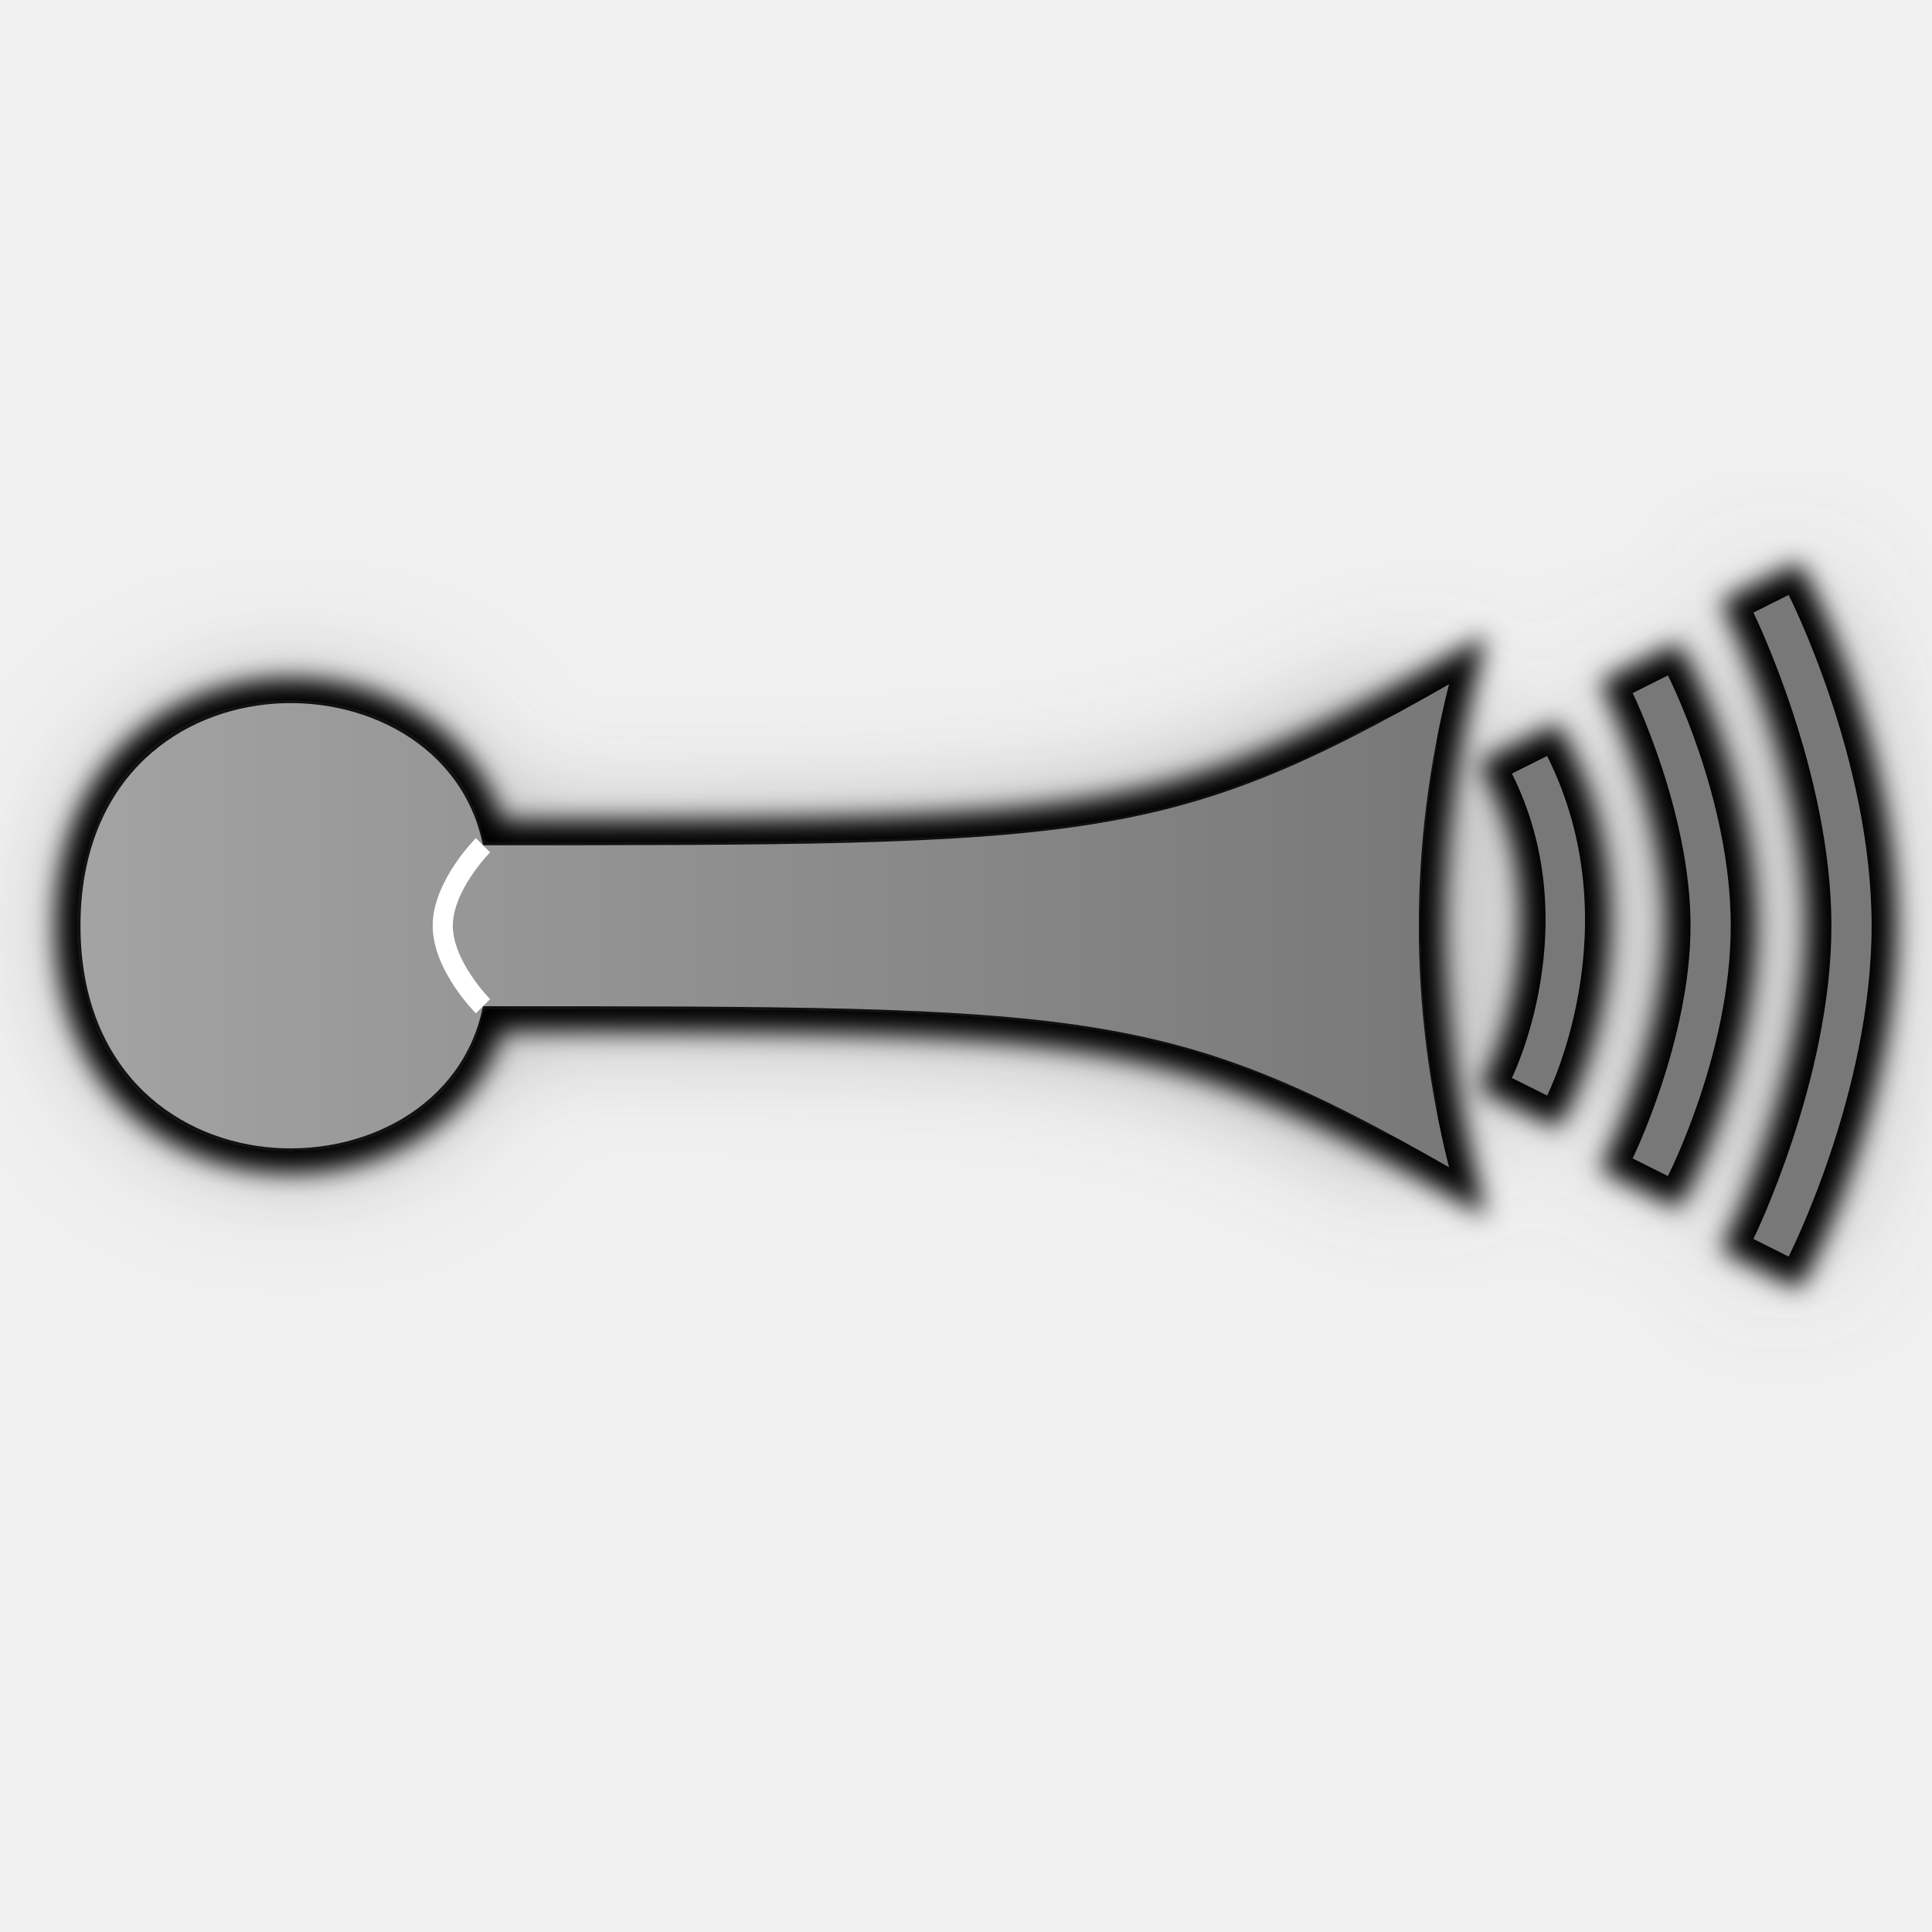
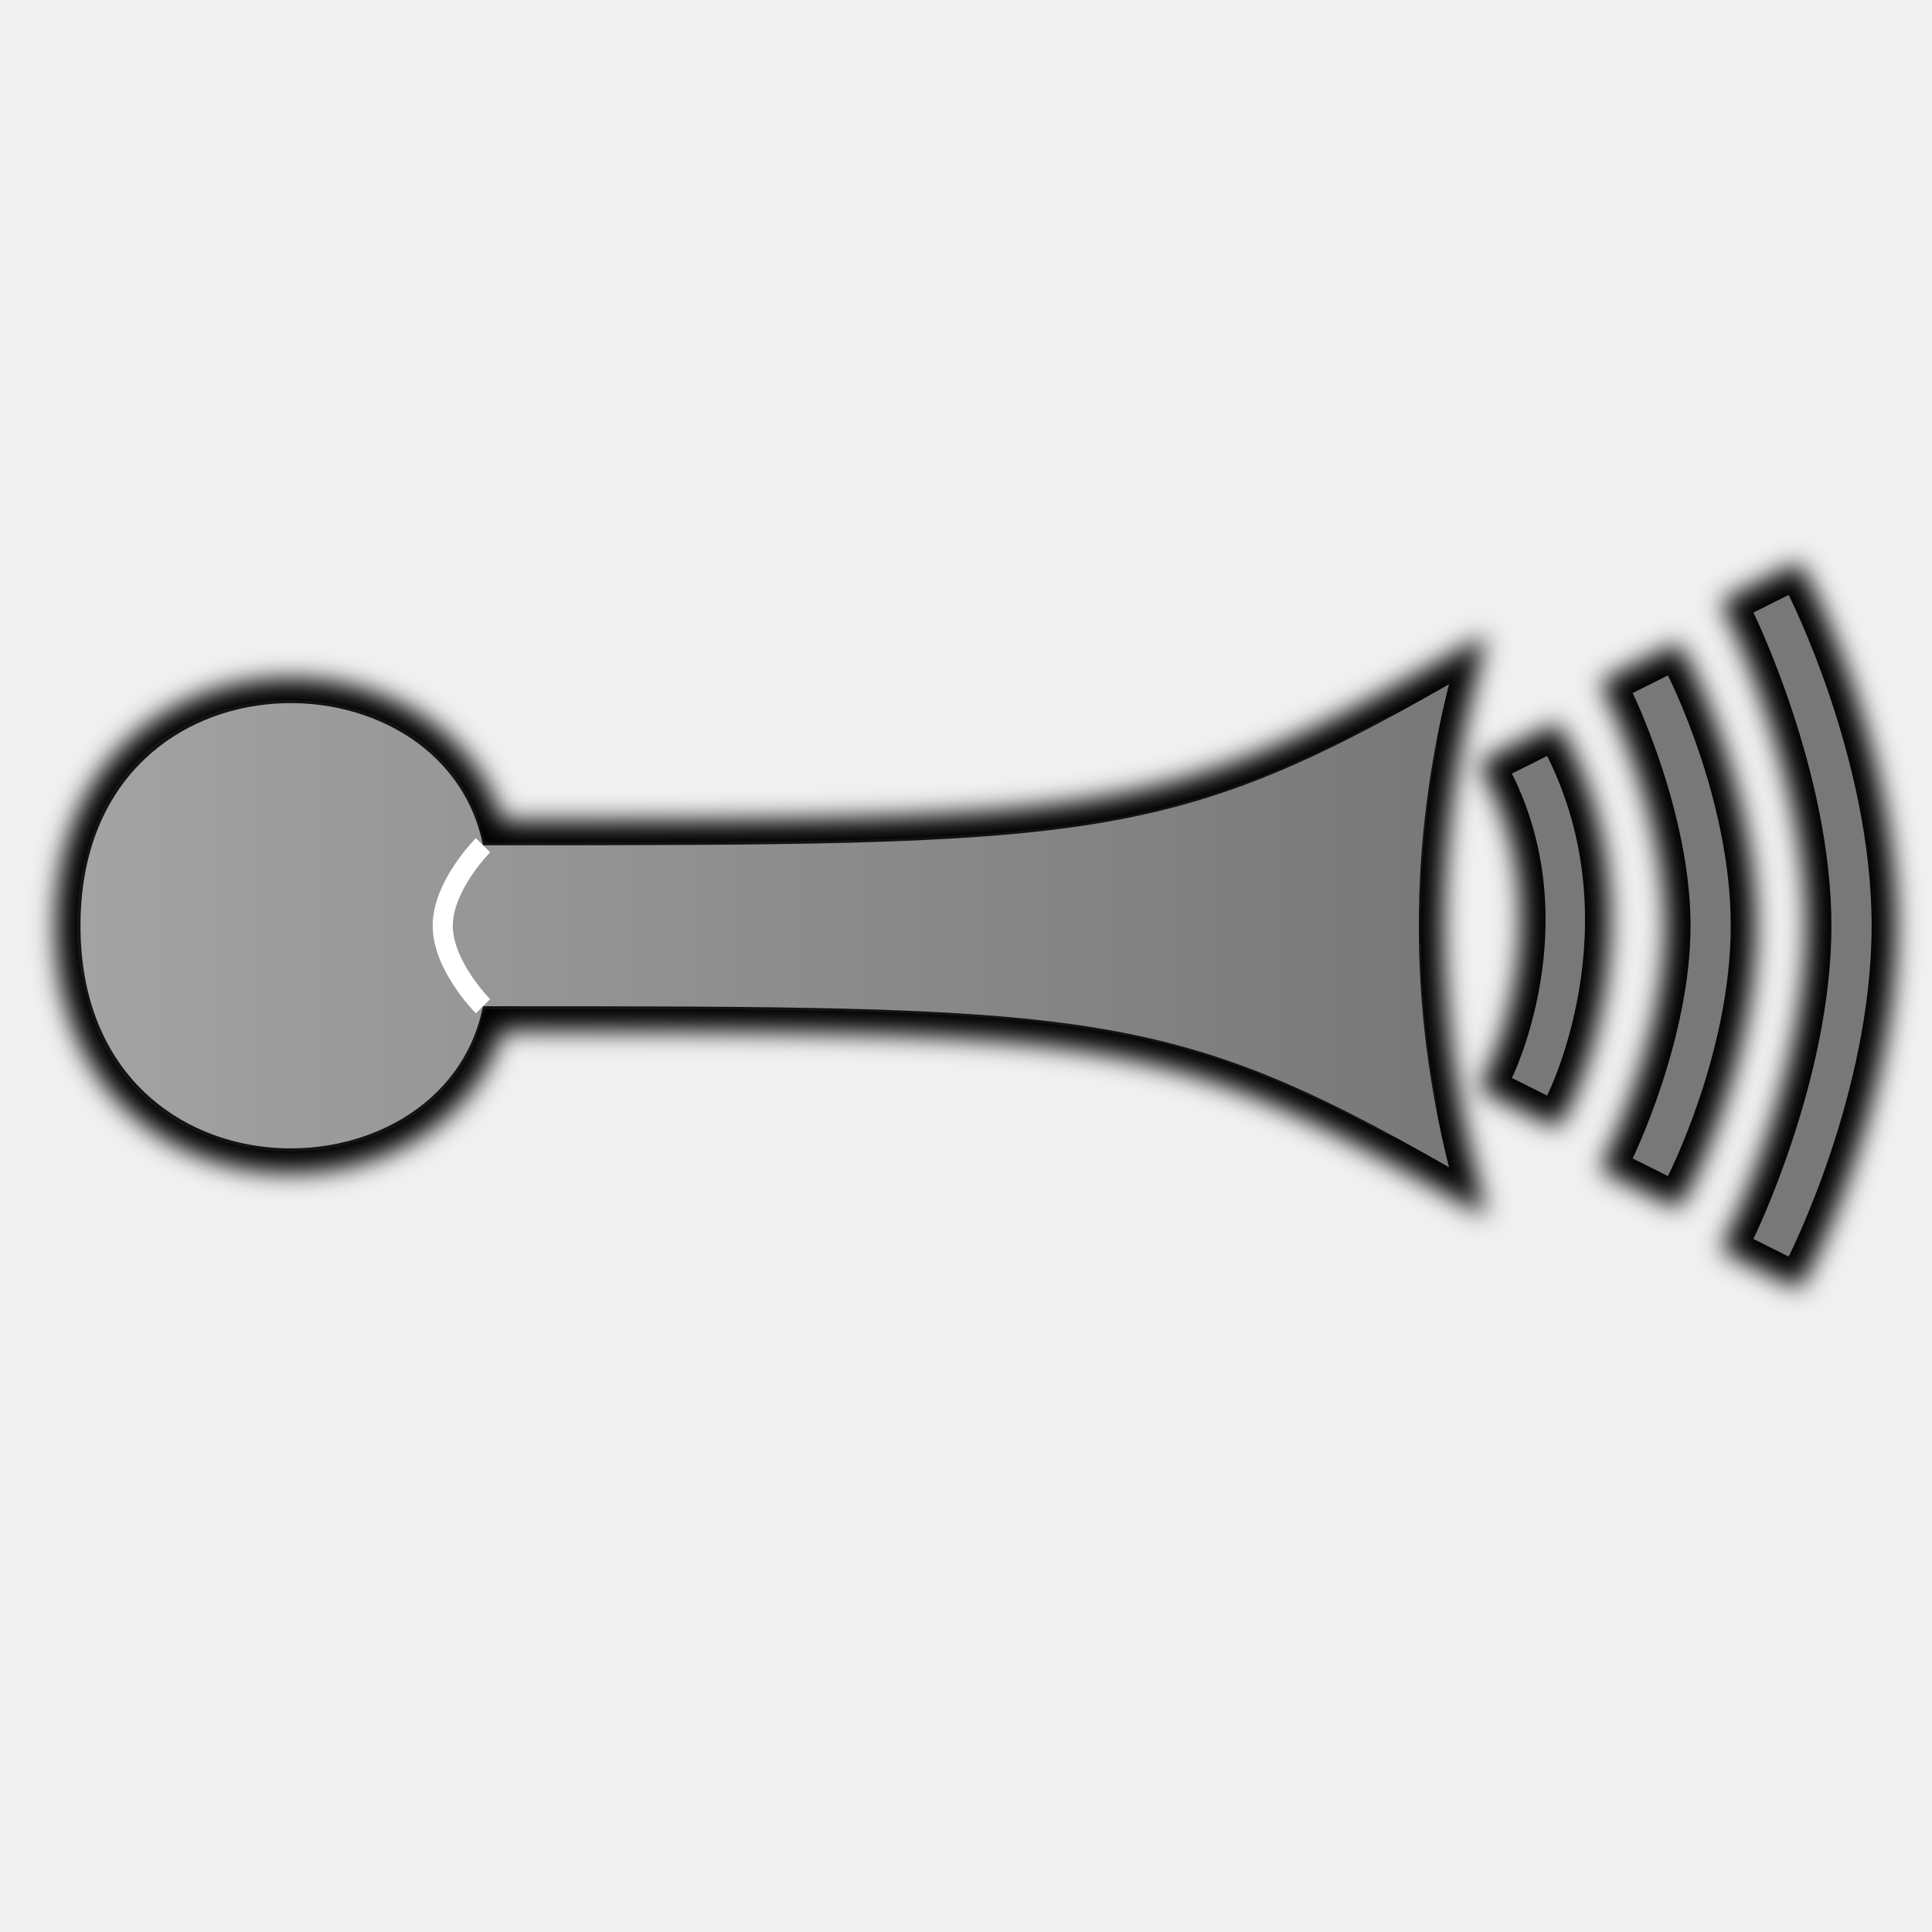
<svg xmlns="http://www.w3.org/2000/svg" xmlns:xlink="http://www.w3.org/1999/xlink" width="48px" height="48px" id="svg4660" version="1.1">
  <defs id="defs4662">
    <linearGradient id="linearGradient5221">
      <stop style="stop-color:#a3a3a3;stop-opacity:1;" offset="0" id="stop5223" />
      <stop style="stop-color:#787878;stop-opacity:1;" offset="1" id="stop5225" />
    </linearGradient>
    <linearGradient xlink:href="#linearGradient5221-8" id="linearGradient5227-9" x1="25" y1="1" x2="25" y2="46" gradientUnits="userSpaceOnUse" />
    <linearGradient id="linearGradient5221-8">
      <stop style="stop-color:#a3a3a3;stop-opacity:1;" offset="0" id="stop5223-4" />
      <stop style="stop-color:#787878;stop-opacity:1;" offset="1" id="stop5225-5" />
    </linearGradient>
    <linearGradient xlink:href="#linearGradient5221-0" id="linearGradient5227-92" x1="25" y1="1" x2="25" y2="46" gradientUnits="userSpaceOnUse" />
    <linearGradient id="linearGradient5221-0">
      <stop style="stop-color:#a3a3a3;stop-opacity:1;" offset="0" id="stop5223-1" />
      <stop style="stop-color:#787878;stop-opacity:1;" offset="1" id="stop5225-7" />
    </linearGradient>
    <linearGradient xlink:href="#linearGradient5221-2" id="linearGradient4735-5" x1="2" y1="25" x2="36" y2="25" gradientUnits="userSpaceOnUse" />
    <linearGradient id="linearGradient5221-2">
      <stop style="stop-color:#a3a3a3;stop-opacity:1;" offset="0" id="stop5223-0" />
      <stop style="stop-color:#787878;stop-opacity:1;" offset="1" id="stop5225-2" />
    </linearGradient>
    <linearGradient xlink:href="#linearGradient5221-6" id="linearGradient4735-4" x1="2" y1="25" x2="36" y2="25" gradientUnits="userSpaceOnUse" />
    <linearGradient id="linearGradient5221-6">
      <stop style="stop-color:#a3a3a3;stop-opacity:1;" offset="0" id="stop5223-8" />
      <stop style="stop-color:#787878;stop-opacity:1;" offset="1" id="stop5225-0" />
    </linearGradient>
    <linearGradient gradientTransform="translate(0,-2)" y2="25" x2="36" y1="25" x1="2" gradientUnits="userSpaceOnUse" id="linearGradient4833" xlink:href="#linearGradient5221-6" />
    <linearGradient gradientTransform="translate(0,-2)" y2="25" x2="36" y1="25" x1="2" gradientUnits="userSpaceOnUse" id="linearGradient4833-6" xlink:href="#linearGradient5221-6-5" />
    <linearGradient id="linearGradient5221-6-5">
      <stop style="stop-color:#a3a3a3;stop-opacity:1;" offset="0" id="stop5223-8-0" />
      <stop style="stop-color:#787878;stop-opacity:1;" offset="1" id="stop5225-0-4" />
    </linearGradient>
    <linearGradient y2="25" x2="36" y1="25" x1="2" gradientTransform="translate(0,-2)" gradientUnits="userSpaceOnUse" id="linearGradient4925" xlink:href="#linearGradient5221-6-5" />
    <filter id="filter4948">
      <feGaussianBlur stdDeviation="0.305" id="feGaussianBlur4950" />
    </filter>
    <linearGradient gradientTransform="translate(0,-2)" y2="25" x2="36" y1="25" x1="2" gradientUnits="userSpaceOnUse" id="linearGradient4833-5" xlink:href="#linearGradient5221-6-4" />
    <linearGradient id="linearGradient5221-6-4">
      <stop style="stop-color:#a3a3a3;stop-opacity:1;" offset="0" id="stop5223-8-2" />
      <stop style="stop-color:#787878;stop-opacity:1;" offset="1" id="stop5225-0-2" />
    </linearGradient>
-     <linearGradient y2="25" x2="36" y1="25" x1="2" gradientTransform="translate(0,-2)" gradientUnits="userSpaceOnUse" id="linearGradient4967" xlink:href="#linearGradient5221-8" />
-     <filter id="filter5022" x="-0.082" width="1.164" y="-0.222" height="1.445">
-       <feGaussianBlur stdDeviation="1.523" id="feGaussianBlur5024" />
+     <filter id="filter4449" x="-0.123" width="1.246" y="-0.334" height="1.667">
+       <feGaussianBlur stdDeviation="2.285" id="feGaussianBlur4451" />
    </filter>
  </defs>
  <g id="layer5" style="display:inline">
-     <path style="fill:url(#linearGradient4967);fill-opacity:1;stroke:#ffffff;display:inline;stroke-opacity:0;stroke-width:2;stroke-miterlimit:4;stroke-dasharray:none;filter:url(#filter5022)" d="m 44.438,14.781 -0.875,0.438 c 0,0 1.938,3.948 1.938,7.781 0,3.833 -1.938,7.781 -1.938,7.781 l 0.875,0.438 c 0,0 2.062,-4.052 2.062,-8.219 0,-4.167 -2.062,-8.219 -2.062,-8.219 z m -3,2 -0.875,0.438 c 0,0 1.438,2.948 1.438,5.781 0,2.833 -1.438,5.781 -1.438,5.781 l 0.875,0.438 C 41.438,29.219 43,26.167 43,23 43,19.833 41.438,16.781 41.438,16.781 z M 36,17 c -7,4 -9,4 -24,4 -1,-5 -10,-5 -10,2 0,7 9,7 10,2 15,0 17,0 24,4 -1,-4 -1,-8 0,-12 z m 2.438,1.781 -0.875,0.438 c 1.881,3.761 0,7.562 0,7.562 l 0.875,0.438 c 0,0 2.119,-4.199 0,-8.438 z" id="path3394-5" />
+     <path style="fill:#ffffff;fill-opacity:0;stroke:#ffffff;display:inline;stroke-opacity:0;stroke-width:2;stroke-miterlimit:4;stroke-dasharray:none;filter:url(#filter4449)" d="m 44.438,14.781 -0.875,0.438 c 0,0 1.938,3.948 1.938,7.781 0,3.833 -1.938,7.781 -1.938,7.781 l 0.875,0.438 c 0,0 2.062,-4.052 2.062,-8.219 0,-4.167 -2.062,-8.219 -2.062,-8.219 z m -3,2 -0.875,0.438 c 0,0 1.438,2.948 1.438,5.781 0,2.833 -1.438,5.781 -1.438,5.781 l 0.875,0.438 C 41.438,29.219 43,26.167 43,23 43,19.833 41.438,16.781 41.438,16.781 z M 36,17 c -7,4 -9,4 -24,4 -1,-5 -10,-5 -10,2 0,7 9,7 10,2 15,0 17,0 24,4 -1,-4 -1,-8 0,-12 z m 2.438,1.781 -0.875,0.438 c 1.881,3.761 0,7.562 0,7.562 l 0.875,0.438 c 0,0 2.119,-4.199 0,-8.438 z" id="path3394-5" />
  </g>
  <g id="layer6" style="display:inline">
    <path style="fill:url(#linearGradient4925);fill-opacity:1;stroke:#000000;stroke-width:1.2;stroke-miterlimit:4;stroke-opacity:1;stroke-dasharray:none;display:inline;filter:url(#filter4948)" d="m 44.438,14.781 -0.875,0.438 c 0,0 1.938,3.948 1.938,7.781 0,3.833 -1.938,7.781 -1.938,7.781 l 0.875,0.438 c 0,0 2.062,-4.052 2.062,-8.219 0,-4.167 -2.062,-8.219 -2.062,-8.219 z m -3,2 -0.875,0.438 c 0,0 1.438,2.948 1.438,5.781 0,2.833 -1.438,5.781 -1.438,5.781 l 0.875,0.438 C 41.438,29.219 43,26.167 43,23 43,19.833 41.438,16.781 41.438,16.781 z M 36,17 c -7,4 -9,4 -24,4 -1,-5 -10,-5 -10,2 0,7 9,7 10,2 15,0 17,0 24,4 -1,-4 -1,-8 0,-12 z m 2.438,1.781 -0.875,0.438 c 1.881,3.761 0,7.562 0,7.562 l 0.875,0.438 c 0,0 2.119,-4.199 0,-8.438 z" id="path3394-6" />
  </g>
  <g id="layer1" style="display:inline">
    <path style="fill:url(#linearGradient4833);fill-opacity:1;stroke:none;display:inline" d="m 44.438,14.781 -0.875,0.438 c 0,0 1.938,3.948 1.938,7.781 0,3.833 -1.938,7.781 -1.938,7.781 l 0.875,0.438 c 0,0 2.062,-4.052 2.062,-8.219 0,-4.167 -2.062,-8.219 -2.062,-8.219 z m -3,2 -0.875,0.438 c 0,0 1.438,2.948 1.438,5.781 0,2.833 -1.438,5.781 -1.438,5.781 l 0.875,0.438 C 41.438,29.219 43,26.167 43,23 43,19.833 41.438,16.781 41.438,16.781 z M 36,17 c -7,4 -9,4 -24,4 -1,-5 -10,-5 -10,2 0,7 9,7 10,2 15,0 17,0 24,4 -1,-4 -1,-8 0,-12 z m 2.438,1.781 -0.875,0.438 c 1.881,3.761 0,7.562 0,7.562 l 0.875,0.438 c 0,0 2.119,-4.199 0,-8.438 z" id="path3394" />
    <path style="fill:none;stroke:#ffffff;stroke-width:0.5;stroke-linecap:butt;stroke-linejoin:miter;stroke-miterlimit:4;stroke-opacity:1;stroke-dasharray:none" d="m 12,21 c 0,0 -1,1 -1,2 0,1 1,2 1,2" id="path4852" />
  </g>
</svg>
